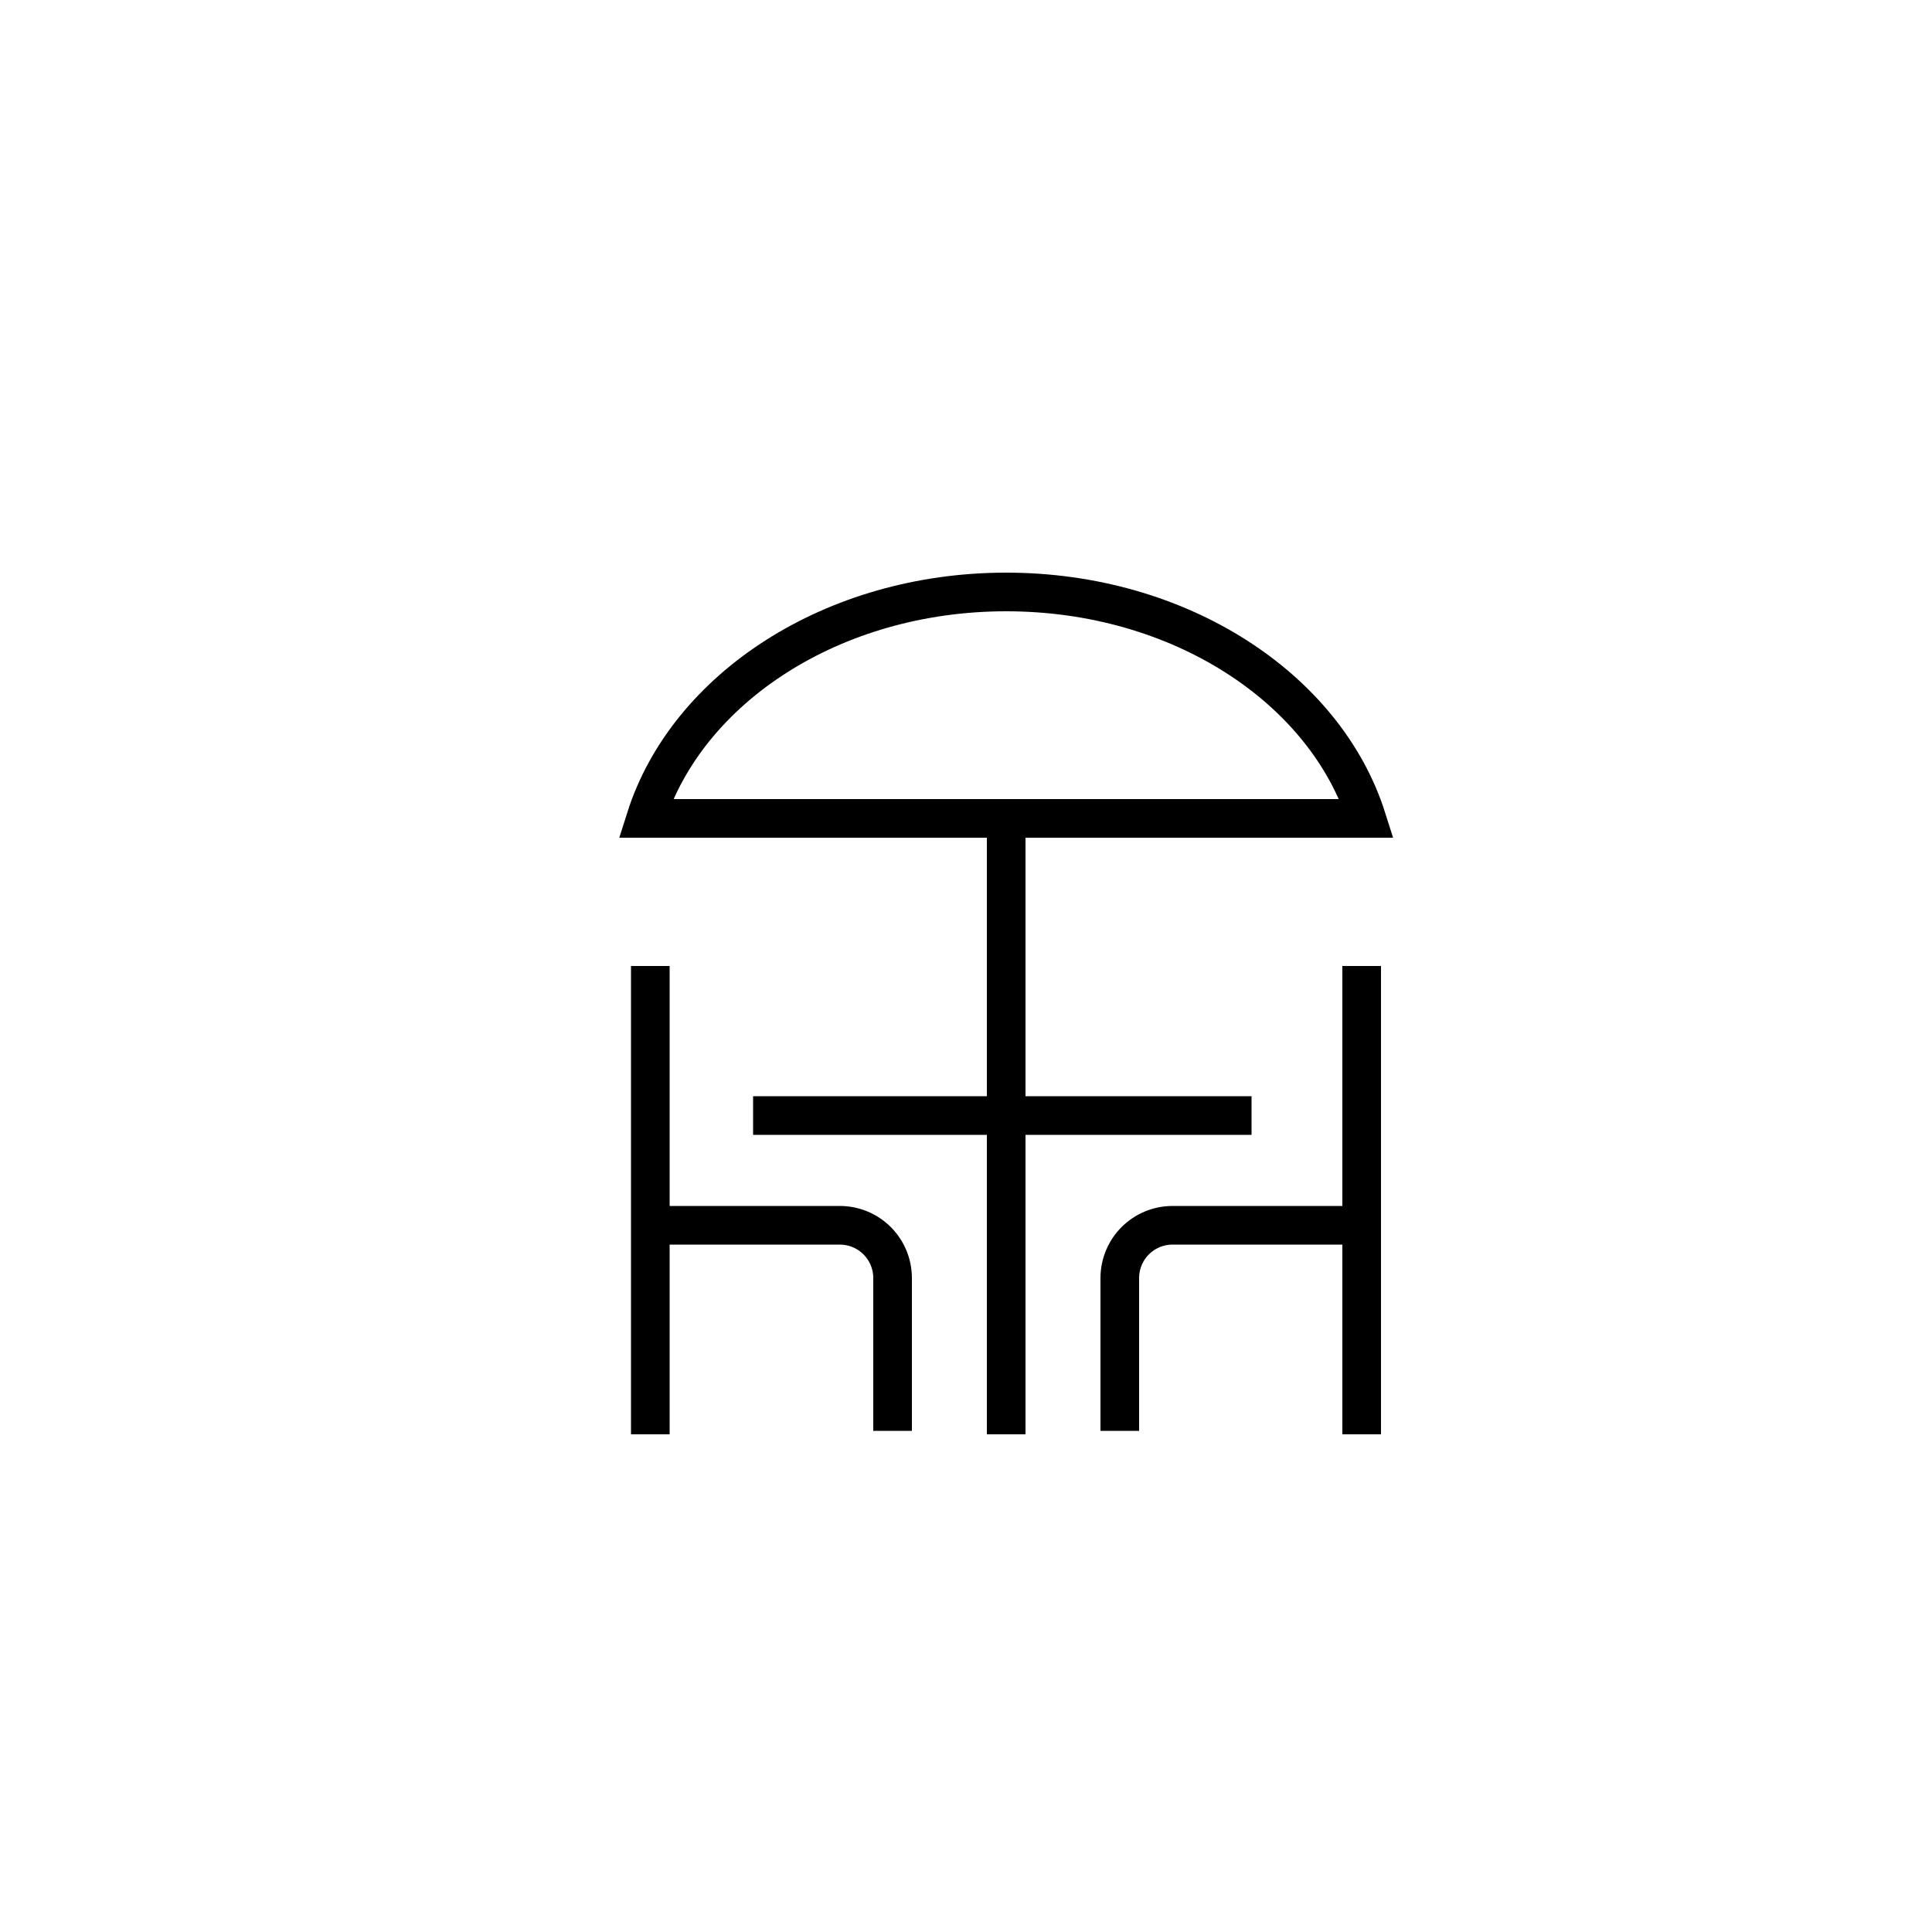
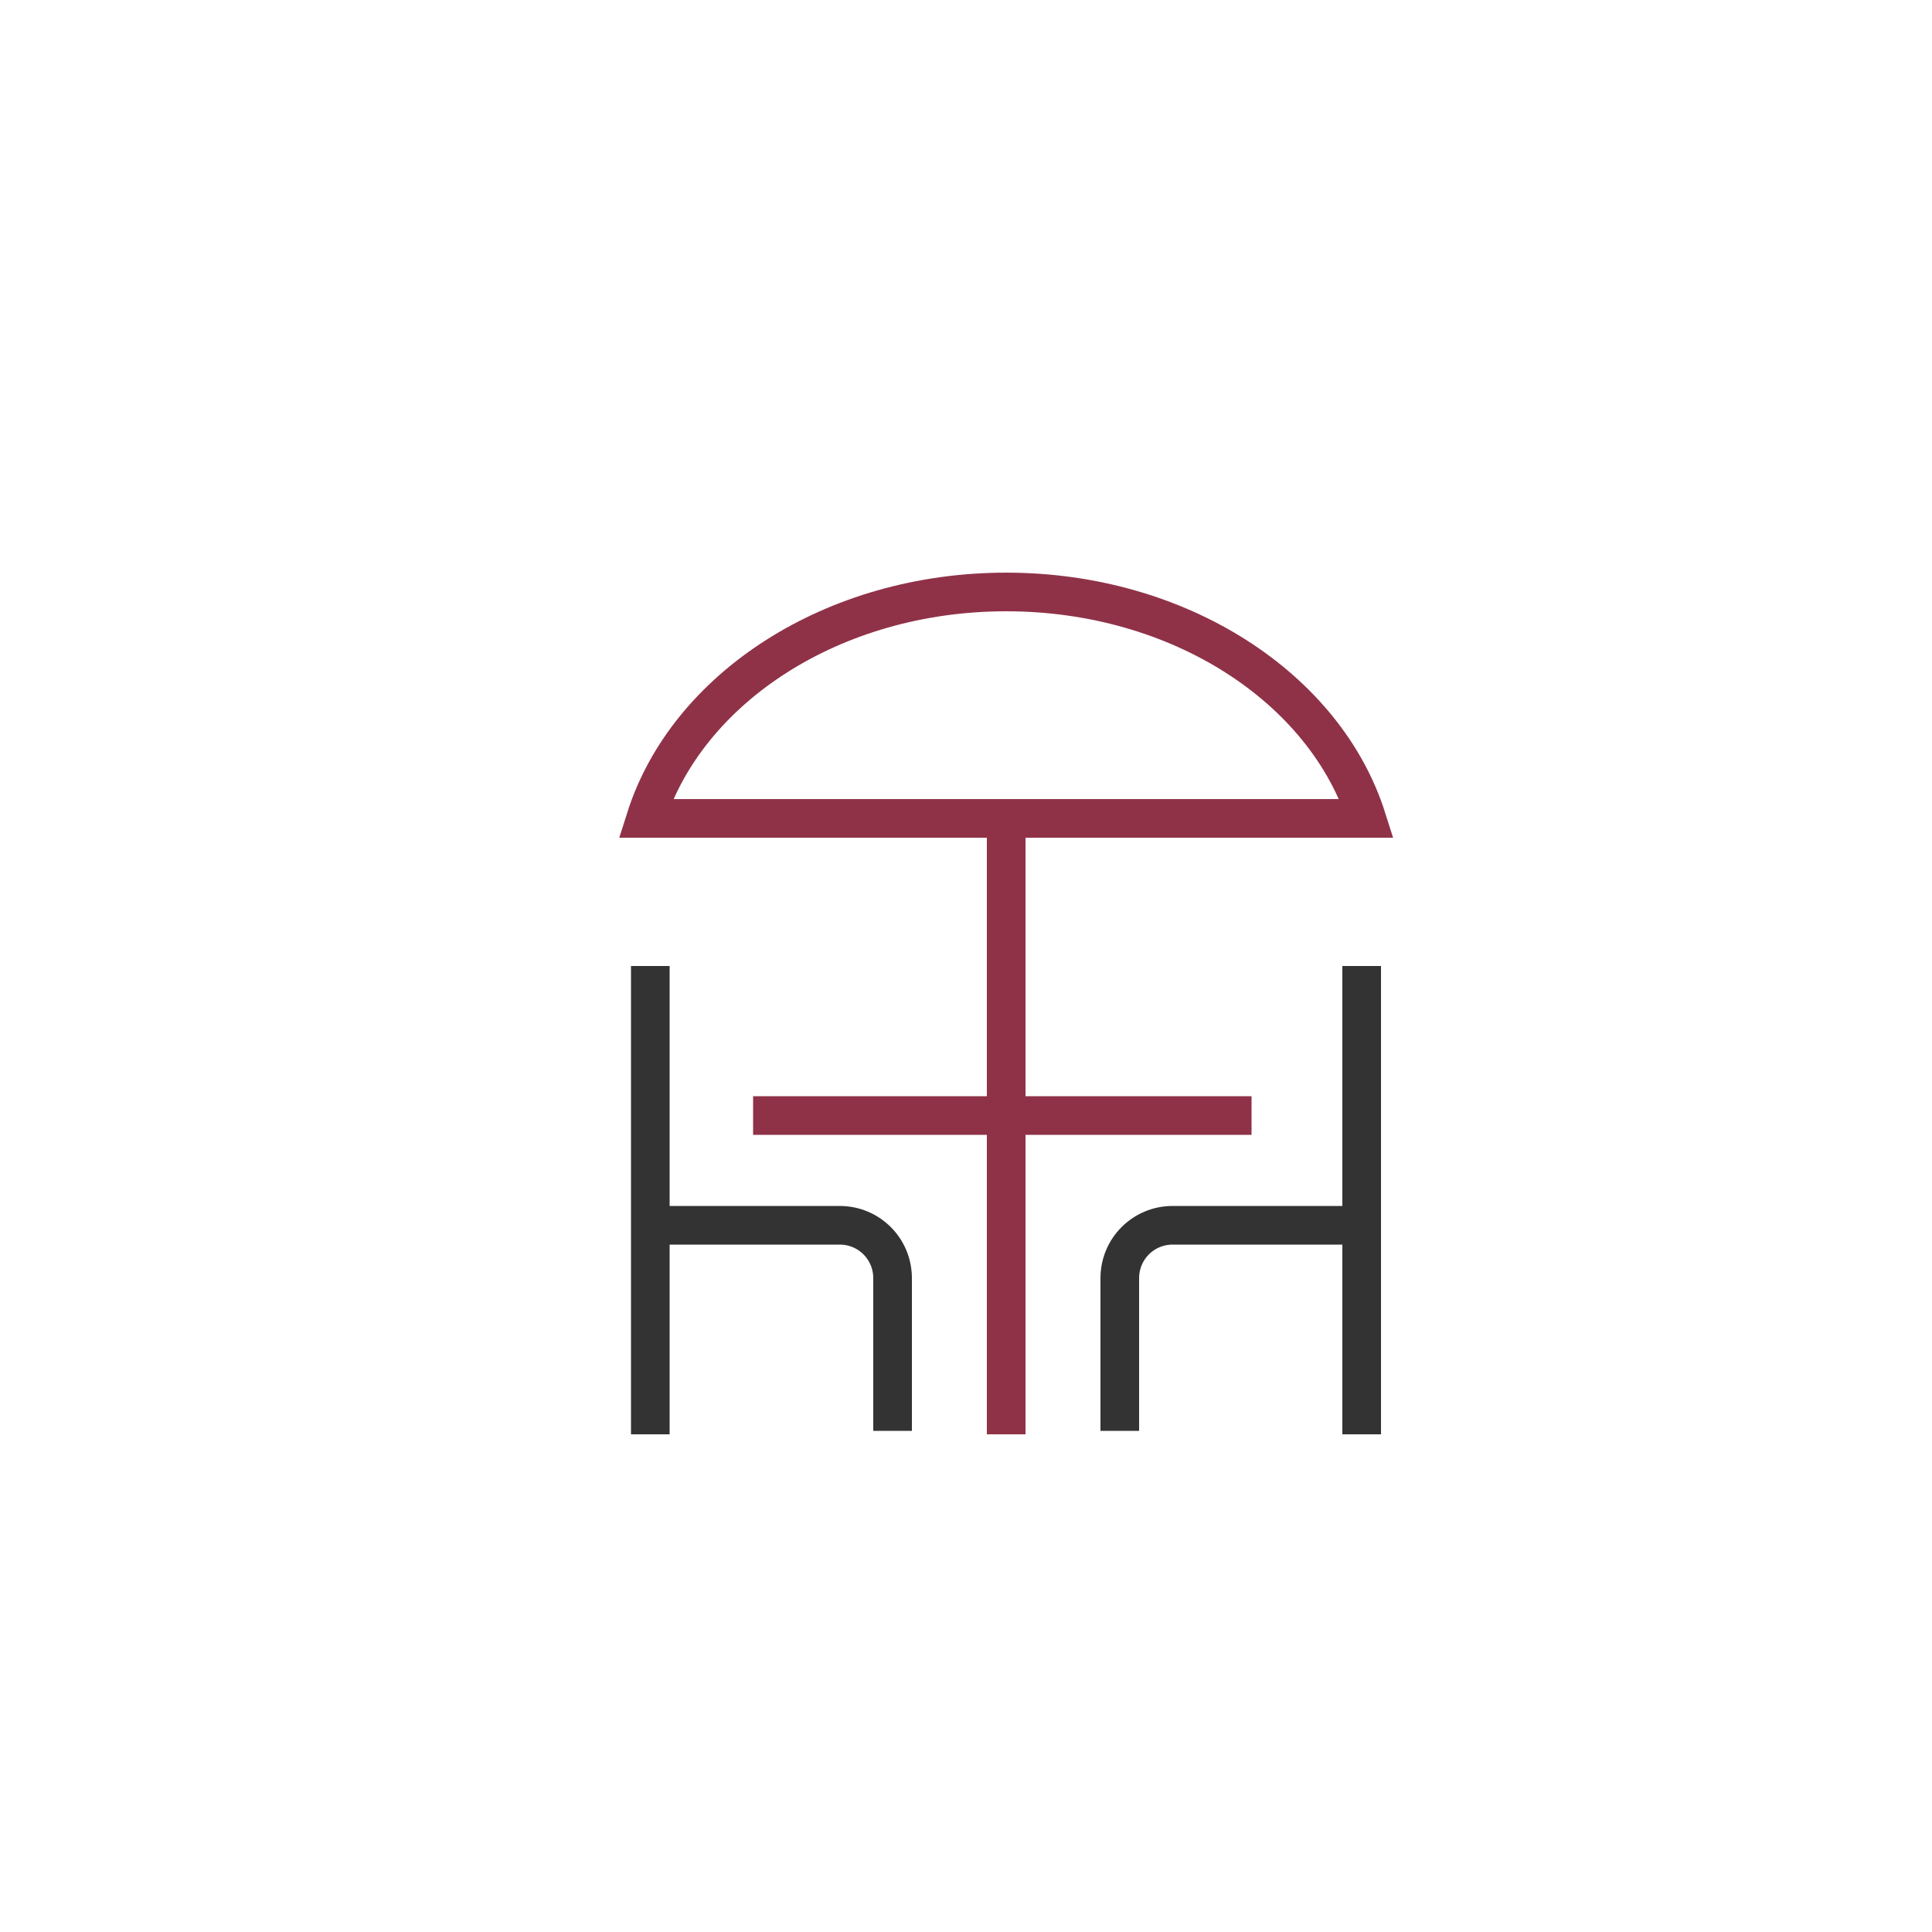
- <svg xmlns="http://www.w3.org/2000/svg" id="uuid-e25cf212-97a9-4f42-97a5-64edcefe9d72" viewBox="0 0 50 50">
-   <path d="M35.37,21.18c-1.07-3.37-4.84-5.86-9.33-5.86s-8.26,2.49-9.33,5.86h18.66Z" fill="none" fill-rule="evenodd" stroke="#000" stroke-miterlimit="10" />
-   <line x1="26.04" y1="21.18" x2="26.04" y2="37.12" fill="none" stroke="#000" stroke-miterlimit="10" />
-   <line x1="32.39" y1="28.87" x2="19.49" y2="28.87" fill="none" stroke="#000" stroke-miterlimit="10" />
-   <line x1="16.83" y1="25" x2="16.83" y2="37.12" fill="none" stroke="#000" stroke-miterlimit="10" />
-   <path d="M23.1,37.03v-3.95c0-.76-.61-1.37-1.37-1.37h-4.89" fill="none" stroke="#000" stroke-miterlimit="10" />
-   <line x1="35.24" y1="25" x2="35.24" y2="37.12" fill="none" stroke="#000" stroke-miterlimit="10" />
-   <path d="M28.98,37.03v-3.95c0-.76.61-1.37,1.37-1.37h4.89" fill="none" stroke="#000" stroke-miterlimit="10" />
+ <svg xmlns="http://www.w3.org/2000/svg" id="uuid-a83f879b-7af1-4155-b38d-a753504eae29" viewBox="0 0 50 50">
+   <path d="M35.37,21.18c-1.07-3.37-4.84-5.86-9.33-5.86s-8.26,2.49-9.33,5.86h18.66Z" fill="none" fill-rule="evenodd" stroke="#8f3248" stroke-miterlimit="10" />
+   <line x1="26.04" y1="21.18" x2="26.04" y2="37.12" fill="none" stroke="#8f3248" stroke-miterlimit="10" />
+   <line x1="32.39" y1="28.87" x2="19.49" y2="28.87" fill="none" stroke="#8f3248" stroke-miterlimit="10" />
+   <line x1="16.83" y1="25" x2="16.83" y2="37.12" fill="none" stroke="#333" stroke-miterlimit="10" />
+   <path d="M23.1,37.03v-3.95c0-.76-.61-1.37-1.37-1.37h-4.89" fill="none" stroke="#333" stroke-miterlimit="10" />
+   <line x1="35.24" y1="25" x2="35.24" y2="37.12" fill="none" stroke="#333" stroke-miterlimit="10" />
+   <path d="M28.98,37.03v-3.95c0-.76.61-1.37,1.37-1.37h4.89" fill="none" stroke="#333" stroke-miterlimit="10" />
</svg>
